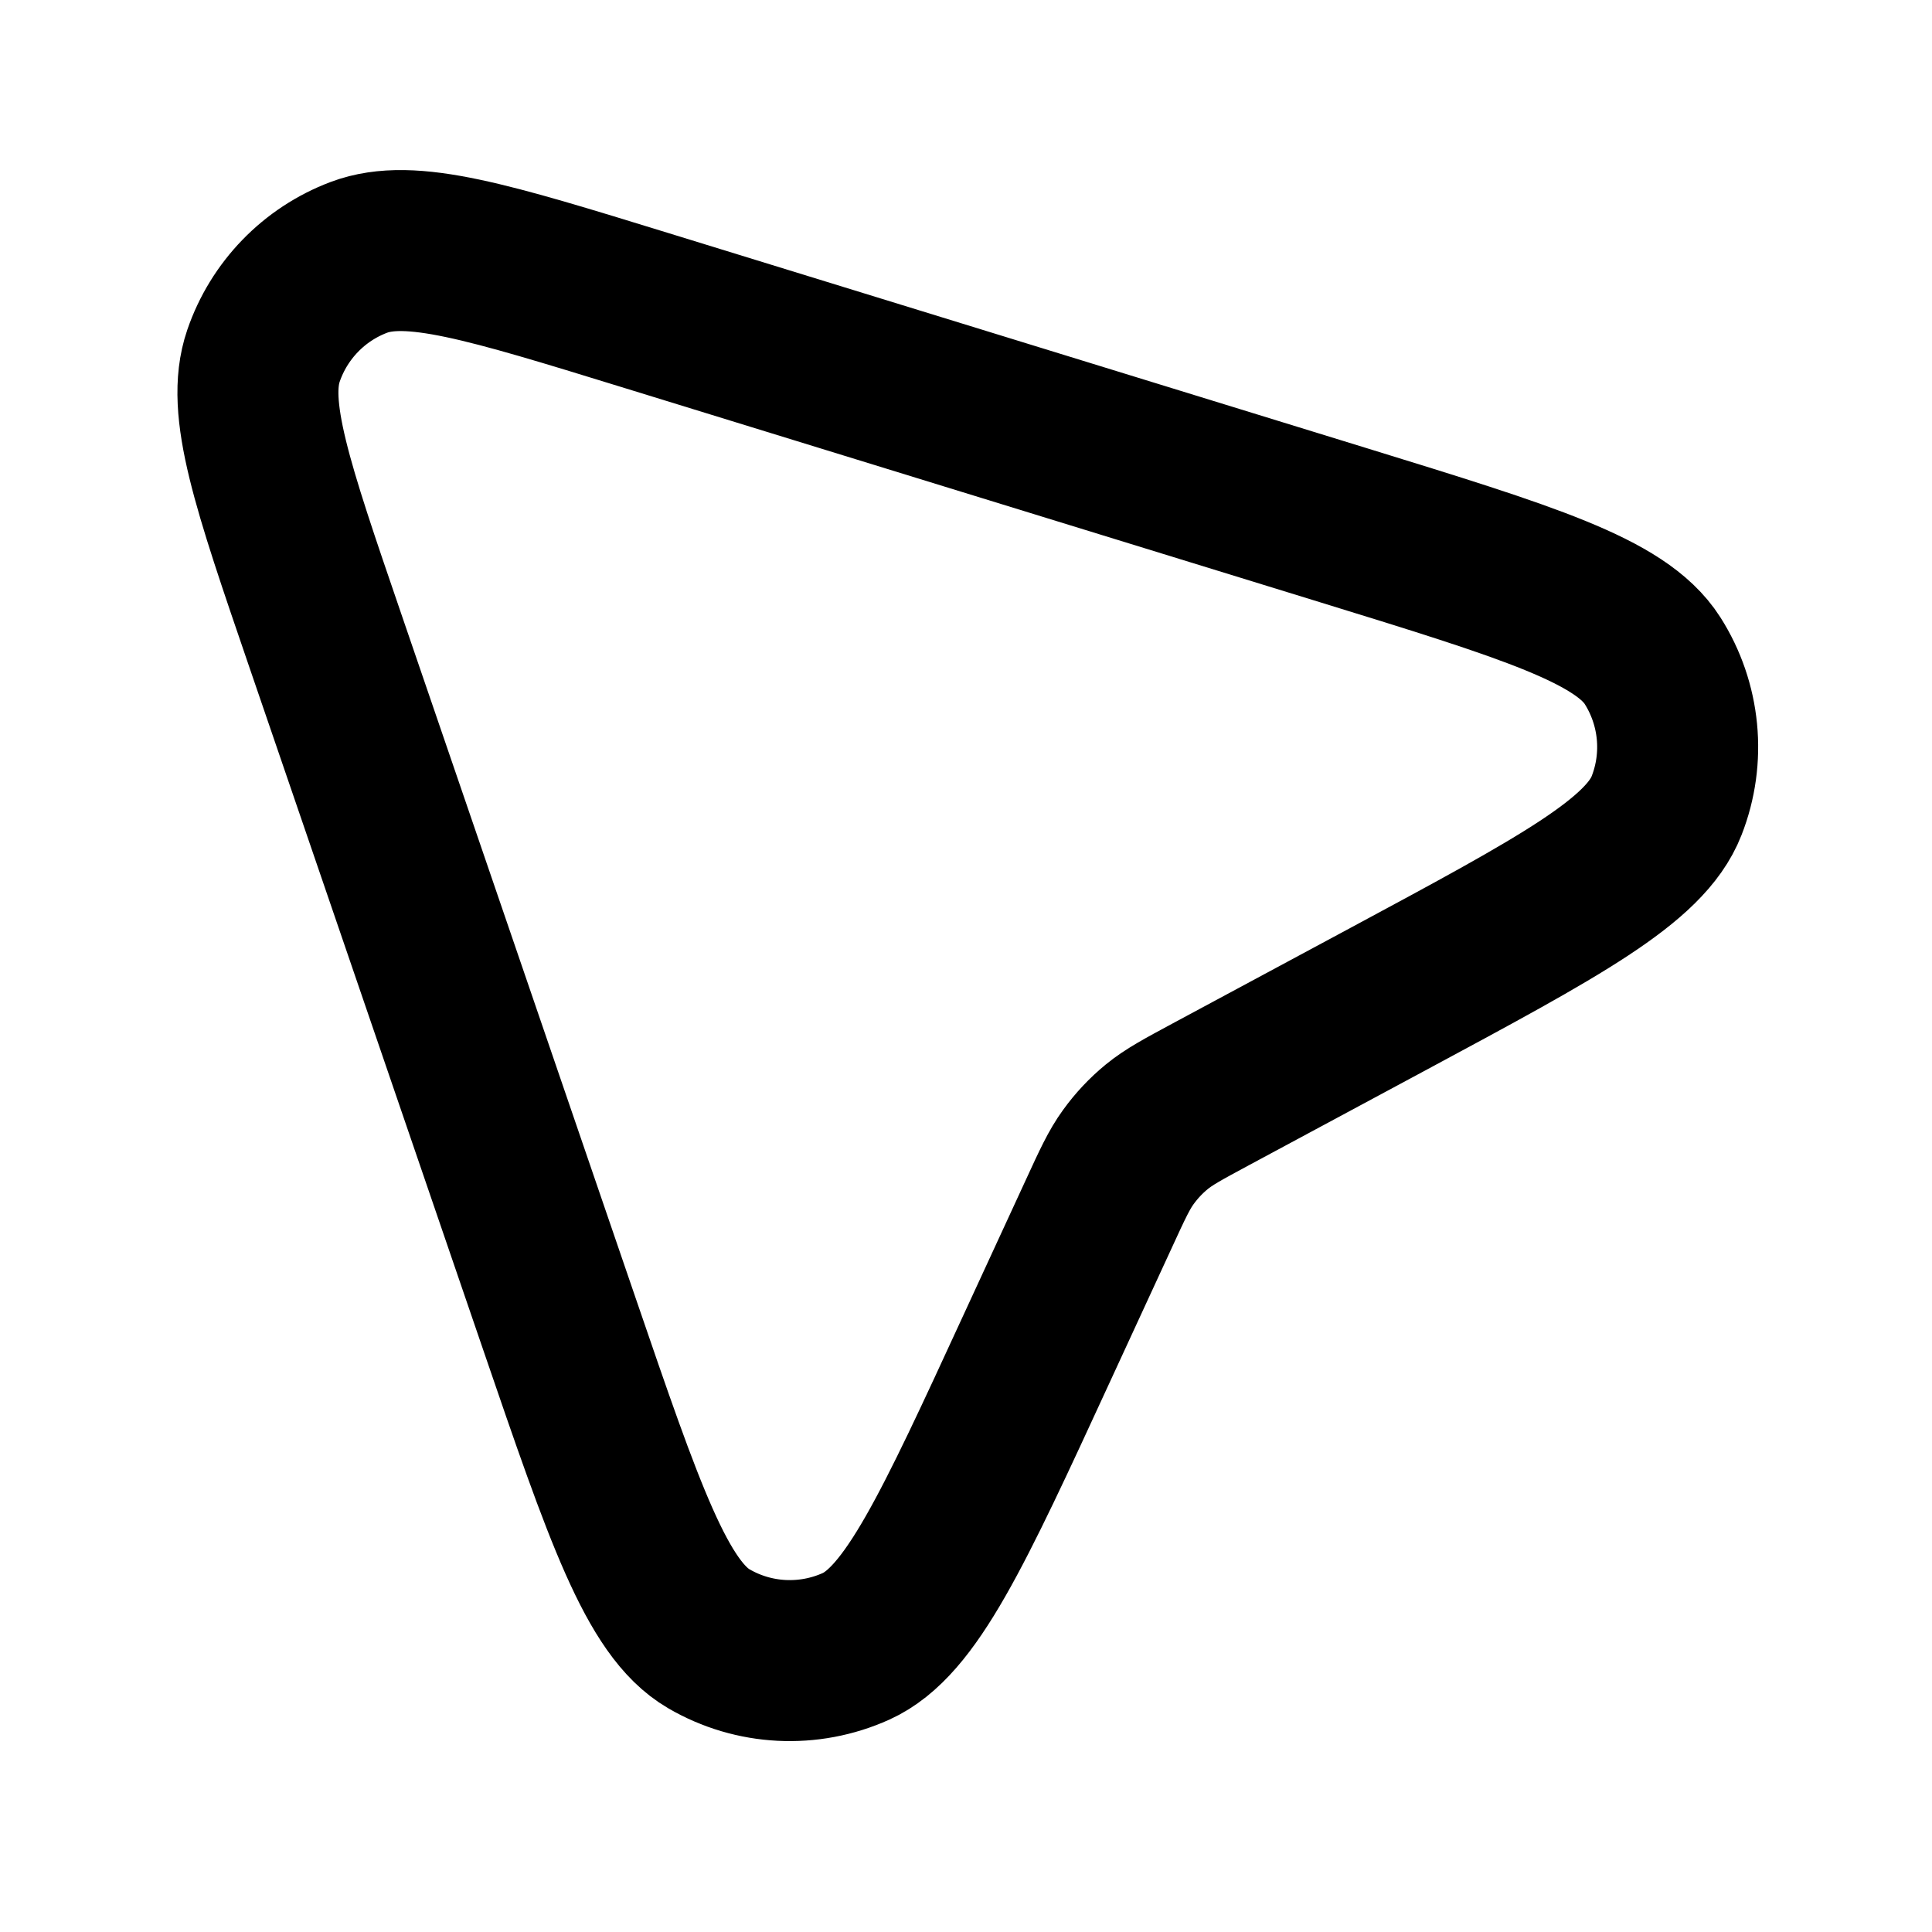
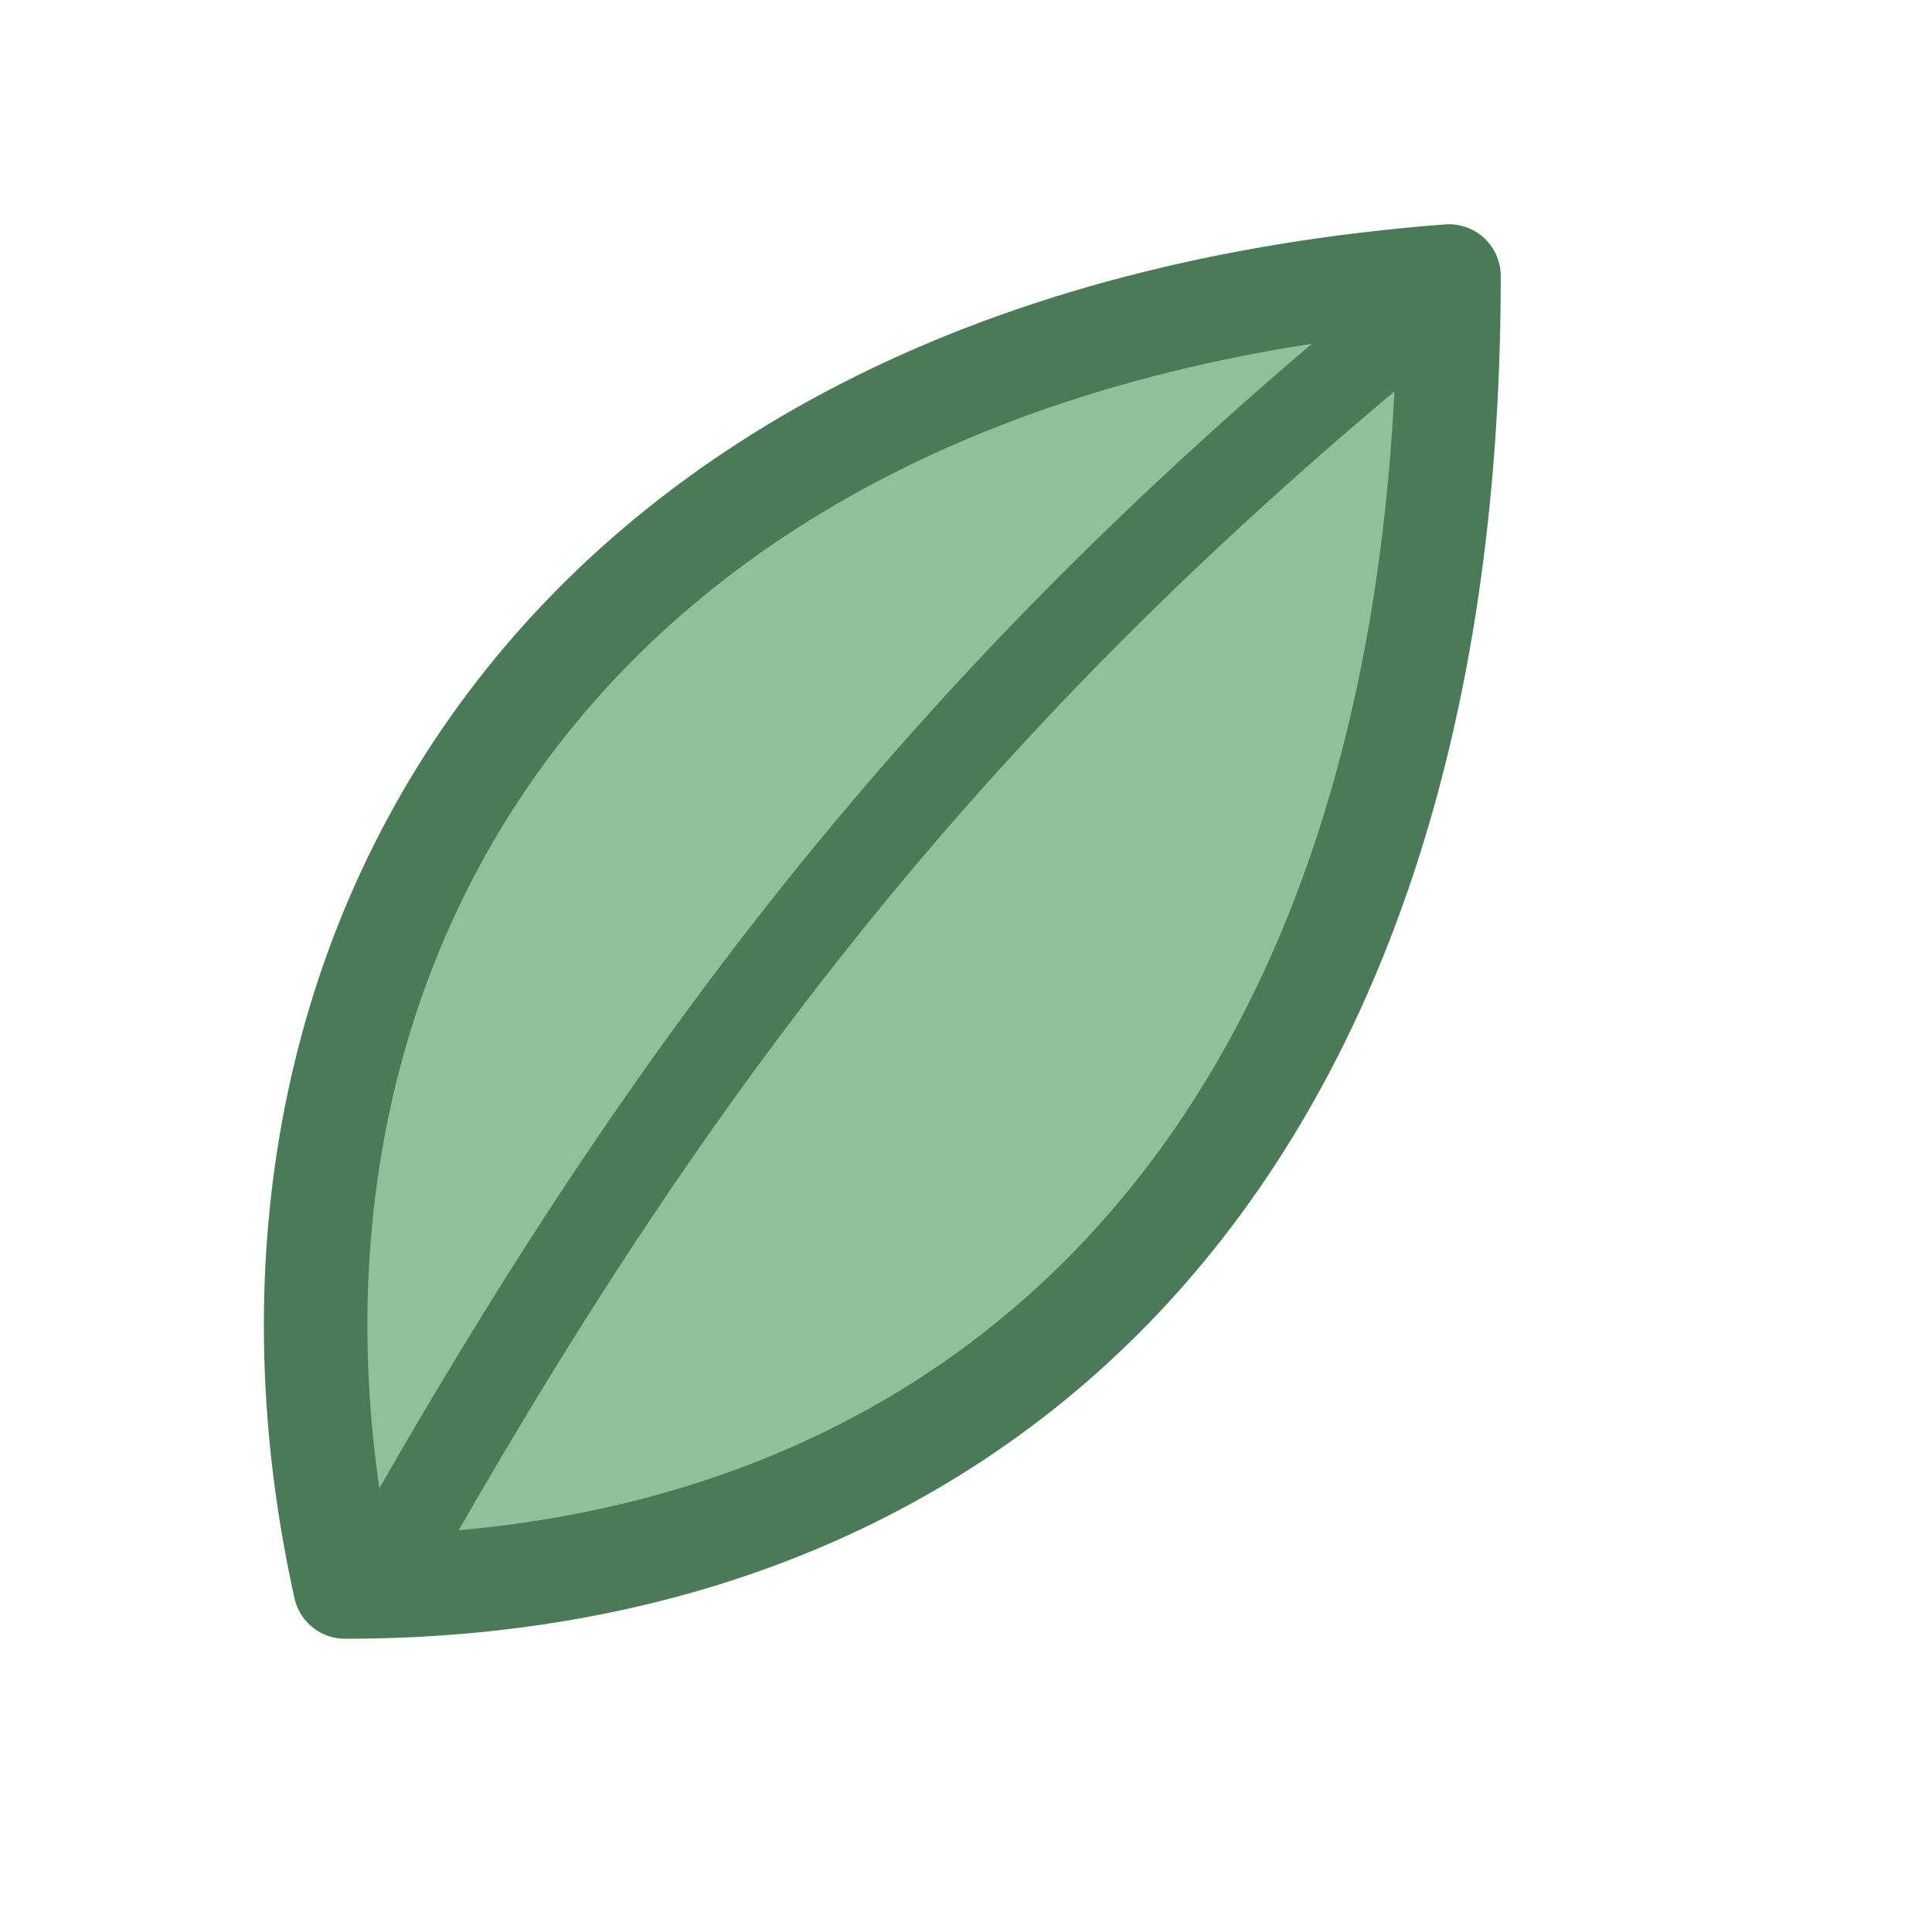
- <svg xmlns="http://www.w3.org/2000/svg" width="800px" height="800px" viewBox="0 0 24 24" fill="none">
-   <path d="M17.261 12.401C19.377 11.263 20.436 10.694 20.703 10.008C20.936 9.414 20.87 8.744 20.528 8.206C20.132 7.586 18.984 7.232 16.687 6.524L8.006 3.85C6.068 3.253 5.099 2.955 4.458 3.197C3.901 3.407 3.466 3.856 3.273 4.42C3.051 5.068 3.38 6.027 4.037 7.945L6.948 16.443C7.756 18.802 8.161 19.982 8.805 20.357C9.364 20.683 10.046 20.717 10.635 20.451C11.315 20.143 11.837 19.011 12.881 16.745L13.653 15.072C13.819 14.711 13.902 14.531 14.016 14.374C14.117 14.234 14.235 14.108 14.369 13.998C14.519 13.875 14.694 13.781 15.043 13.593L17.261 12.401Z" stroke="#000000" stroke-width="2" stroke-linecap="round" stroke-linejoin="round" />
+ <svg xmlns="http://www.w3.org/2000/svg" width="28" height="28" viewBox="0 0 28 28">
+   <path d="M5 23 C 3 14, 8 5, 21 4 C 21 17, 14 23, 5 23 Z" fill="#8FBF9B" stroke="#4A7A57" stroke-width="1.5" stroke-linejoin="round" />
+   <path d="M6 22 C 10 15, 14 10, 20 5" fill="none" stroke="#4A7A57" stroke-width="1.3" stroke-linecap="round" />
</svg>
